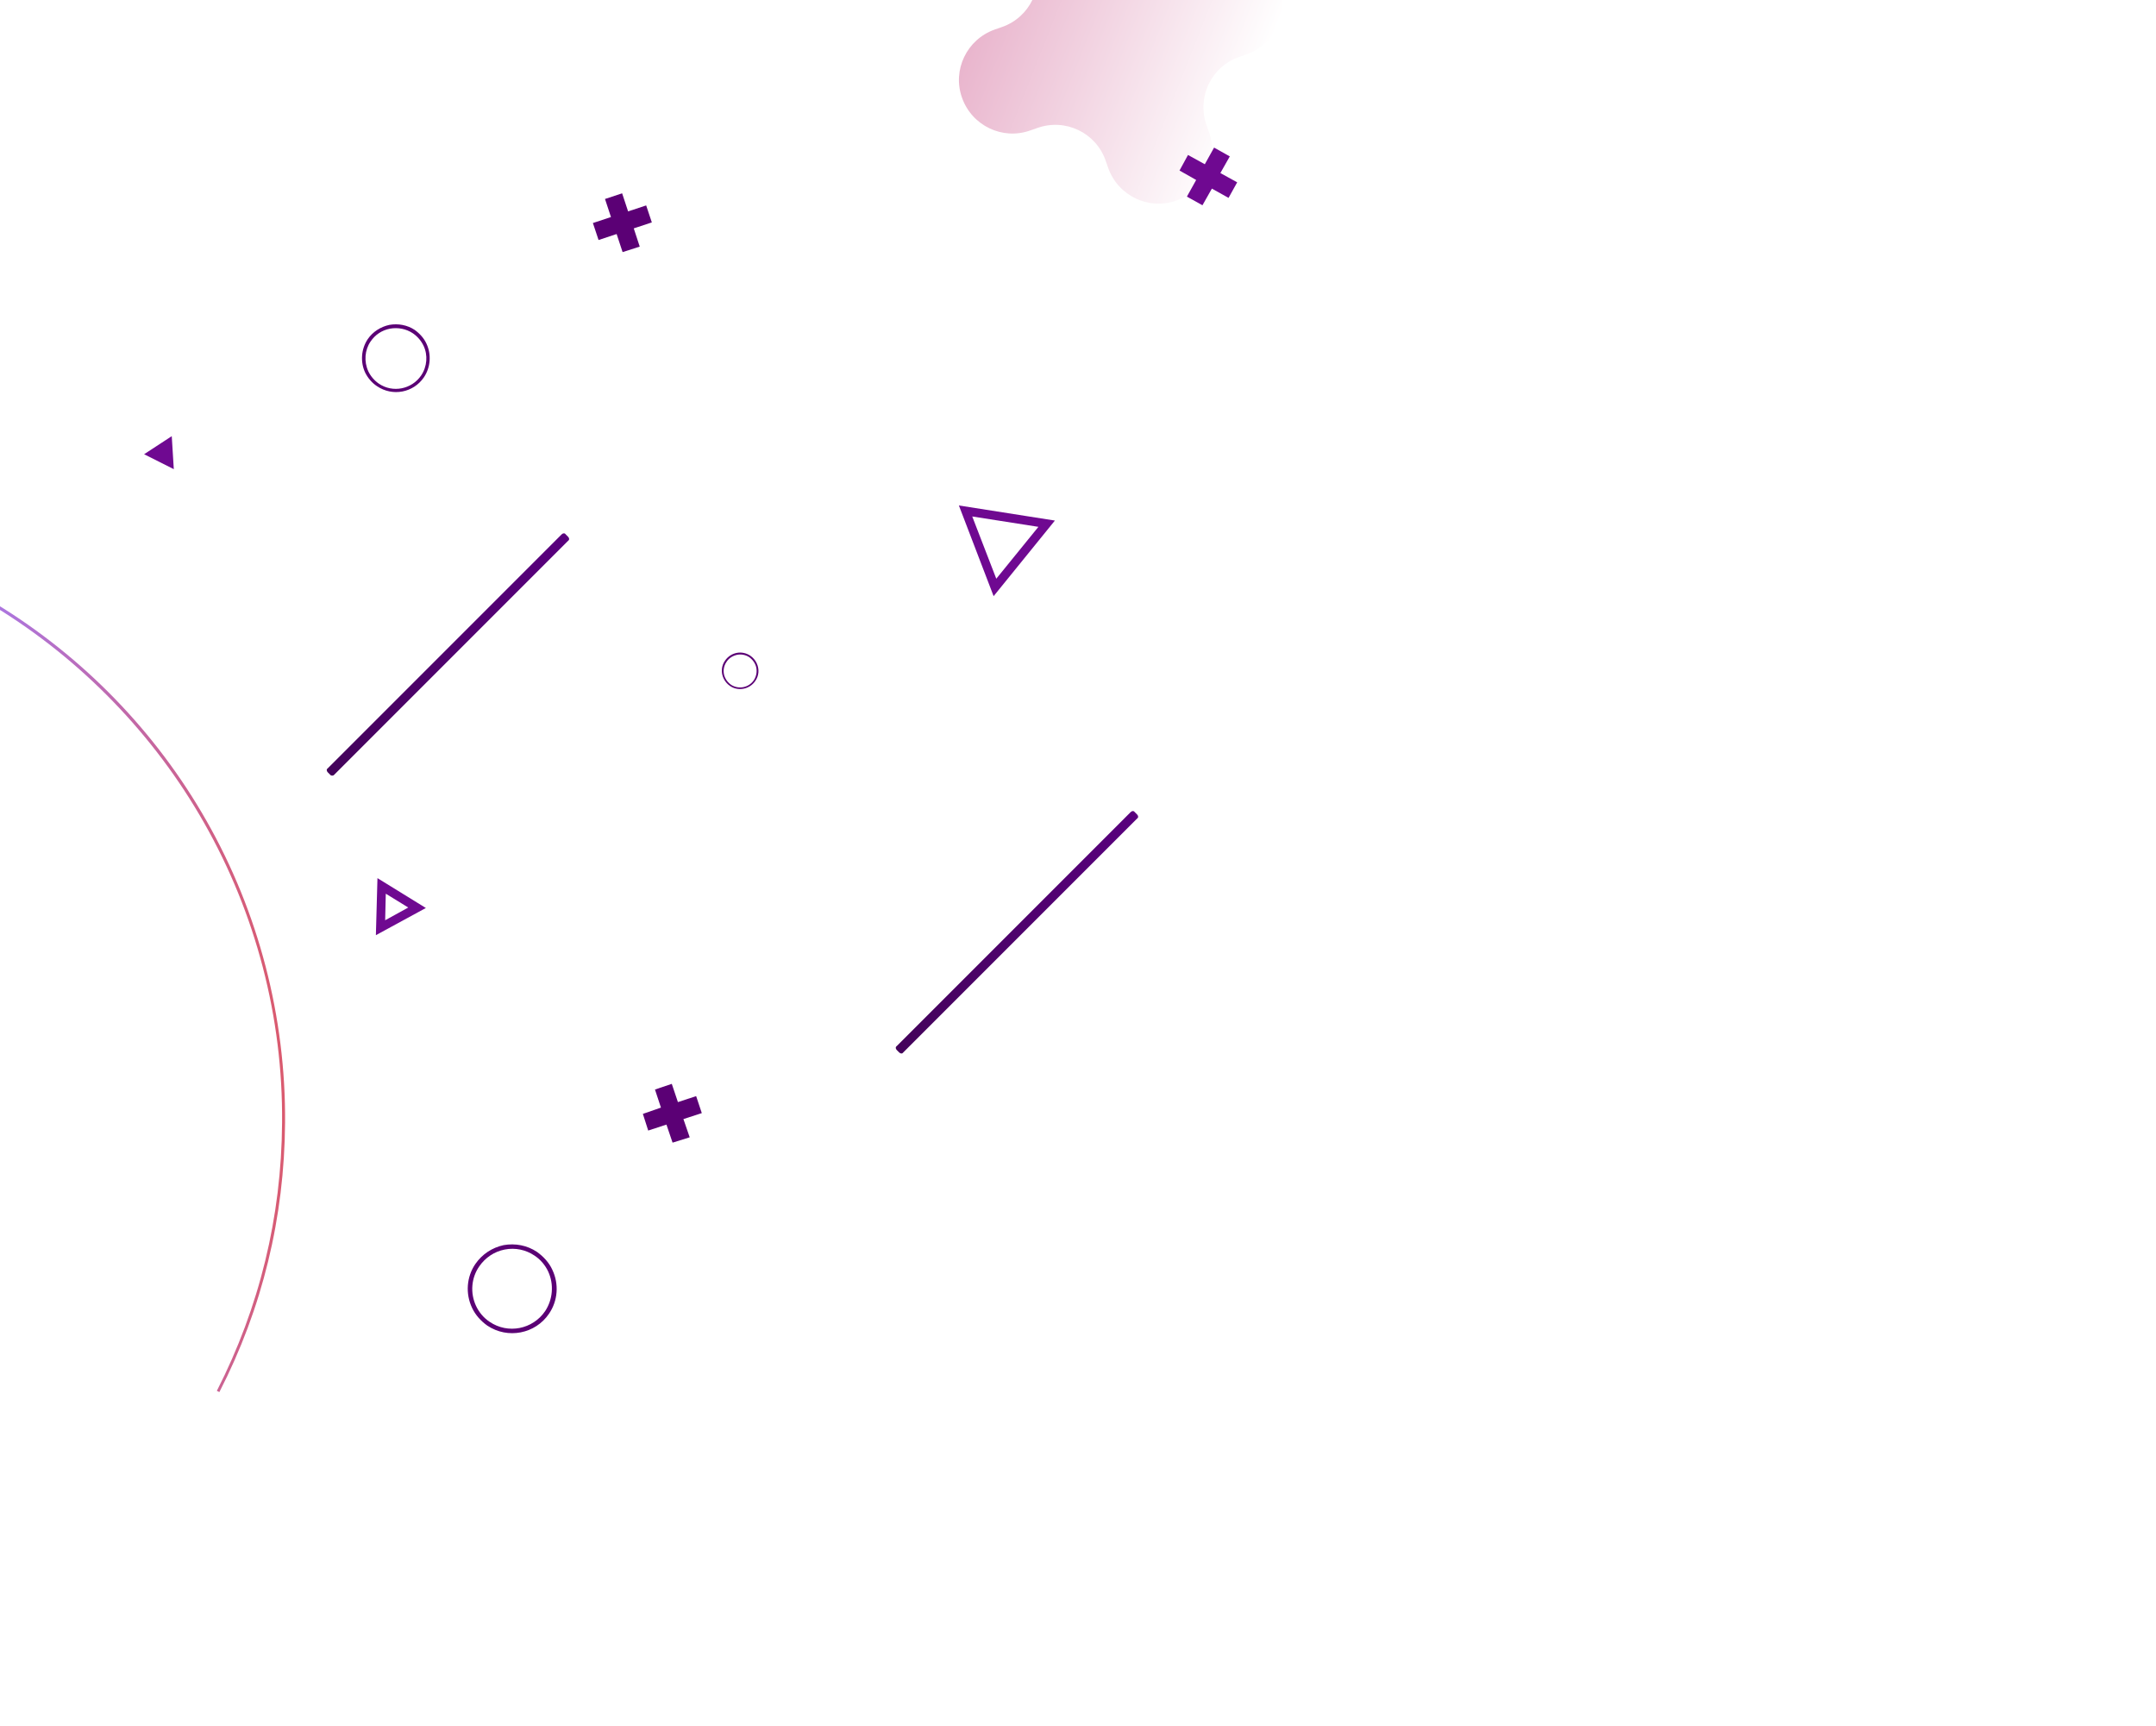
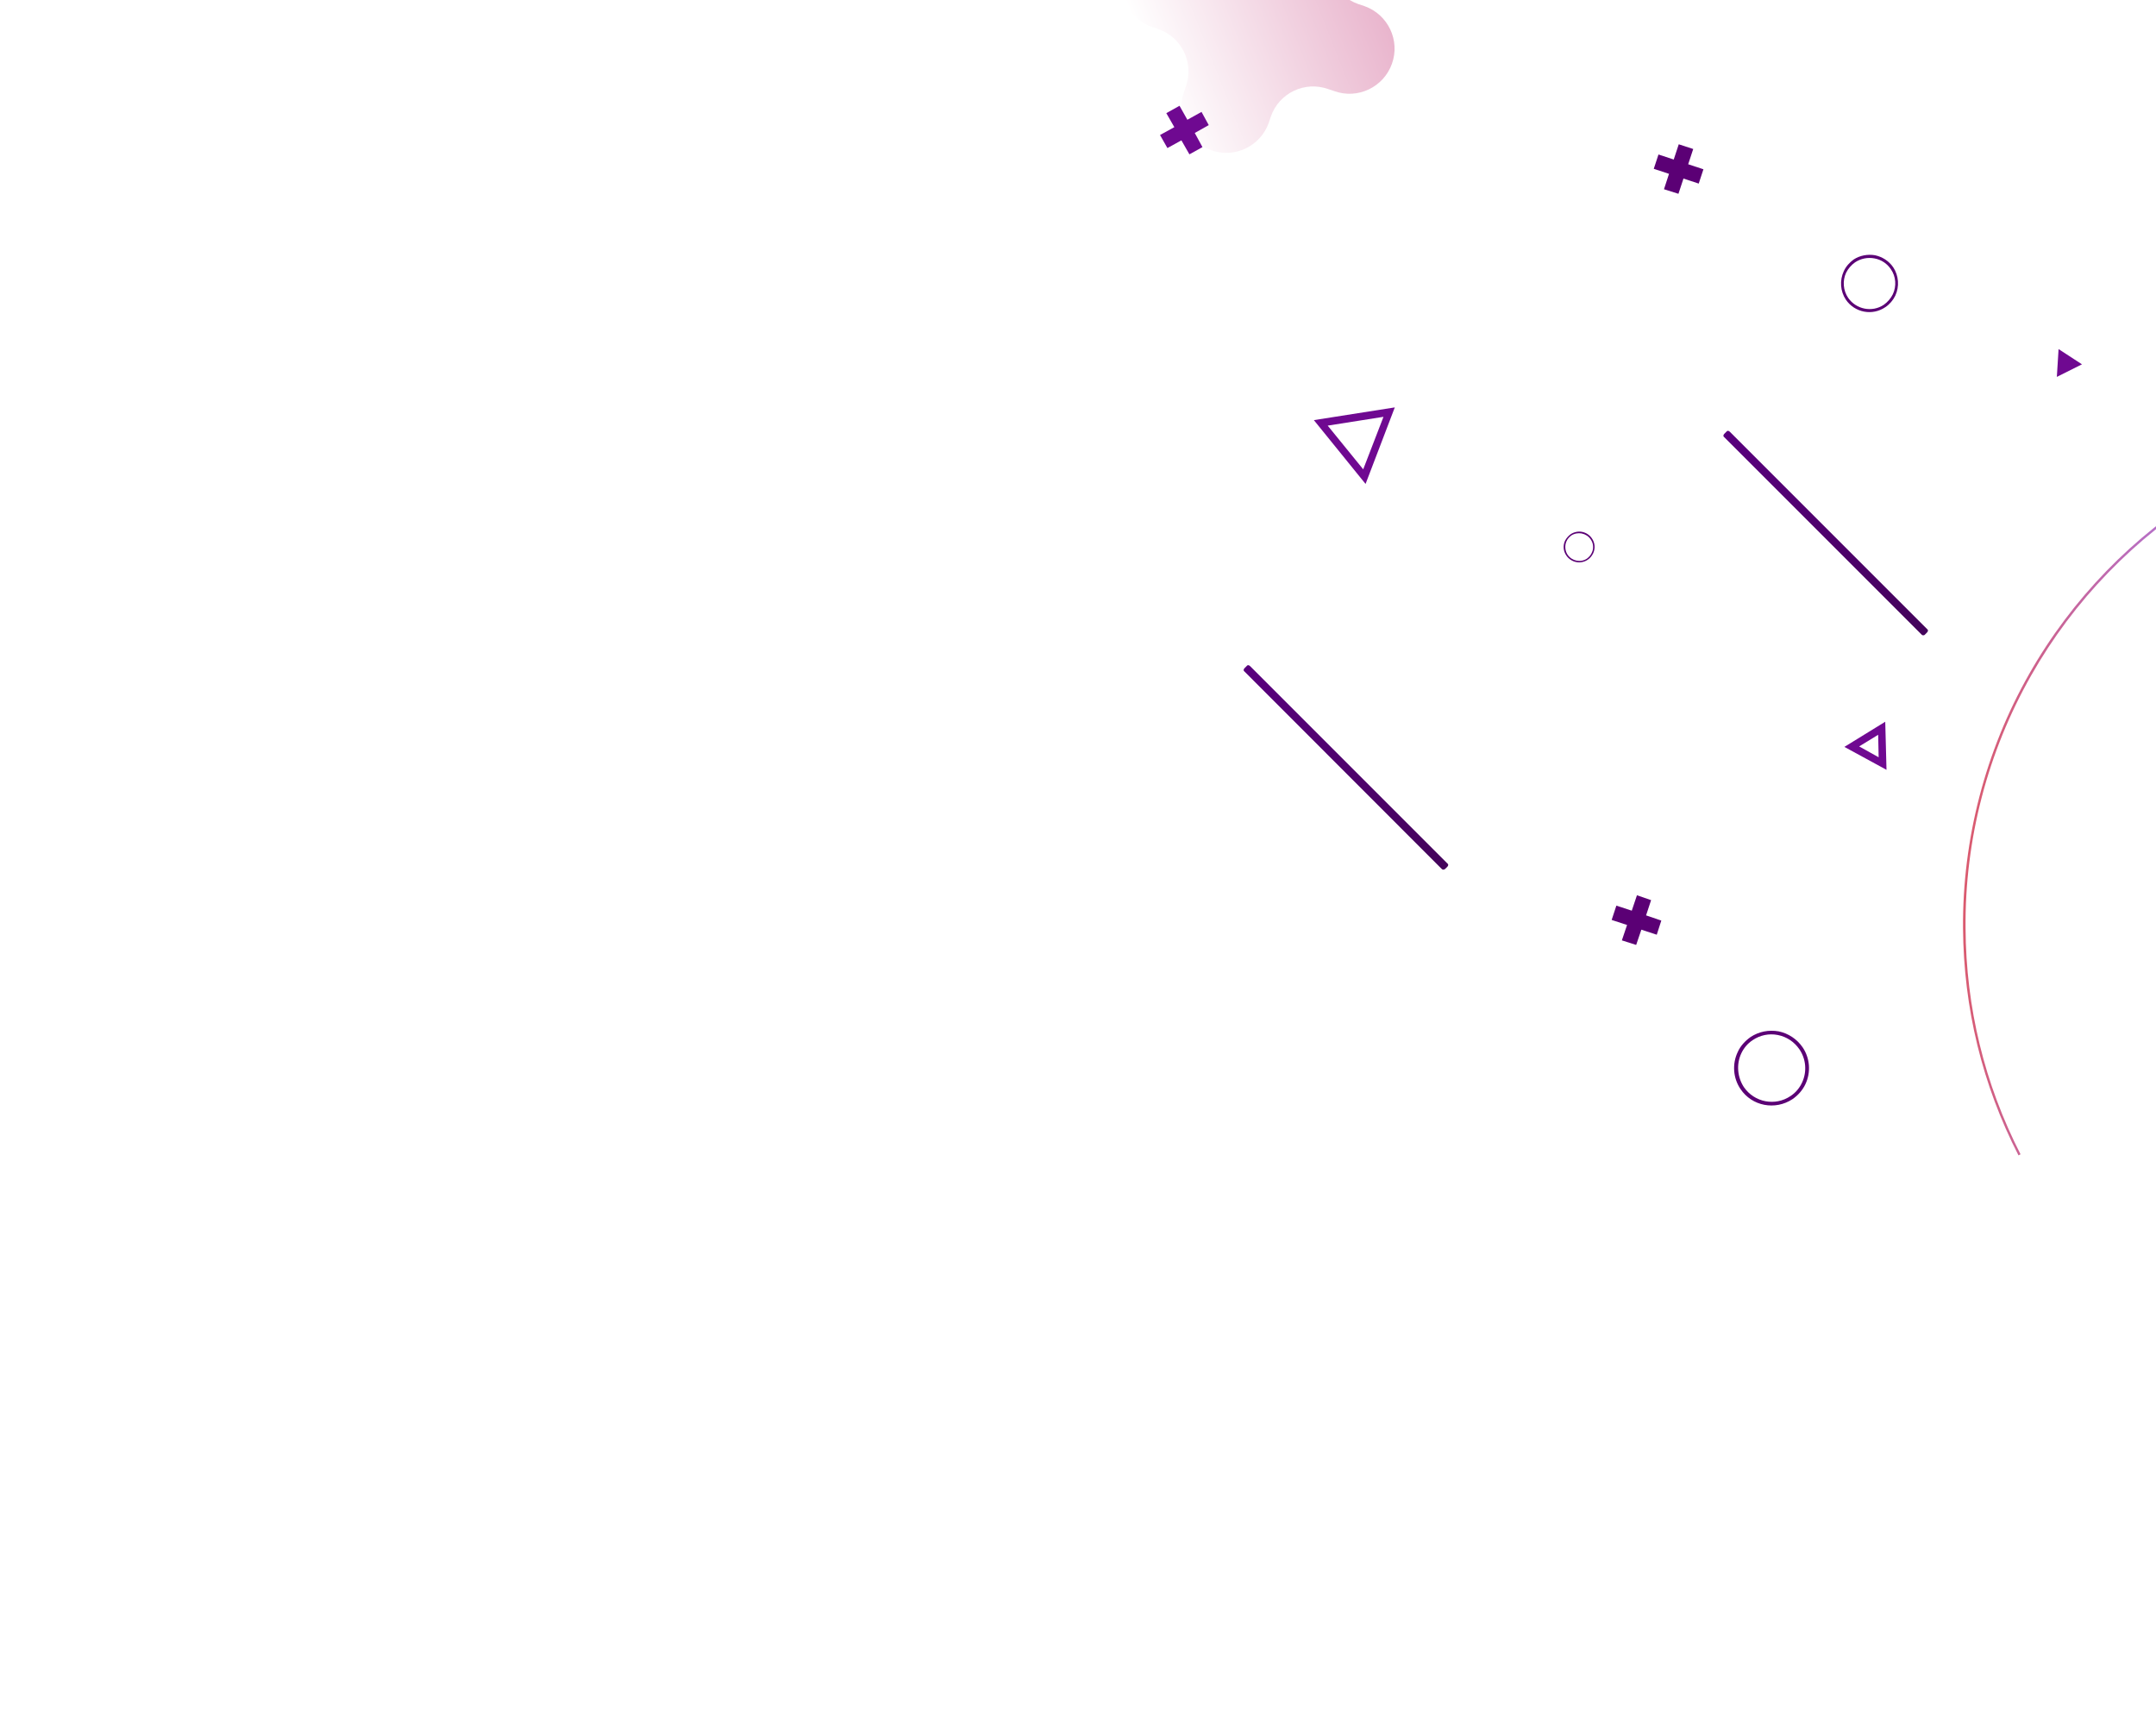
<svg xmlns="http://www.w3.org/2000/svg" version="1.1" id="Layer_1" x="0px" y="0px" width="1372px" height="1098px" viewBox="0 0 1372 1098" style="enable-background:new 0 0 1372 1098;" xml:space="preserve">
  <style type="text/css">
	.st0{fill:url(#SVGID_1_);}
- 	.st1{fill:url(#SVGID_00000009581831581703120250000007737092978607838080_);}
+ 	.st1{fill:url(#SVGID_00000145780538221700571430000010455230148034375359_);}
	.st2{fill:#6F0991;}
- 	.st3{fill:url(#SVGID_00000111189084999905752130000003950687728803566473_);}
- 	.st4{fill:url(#SVGID_00000075869613912696724590000002928588765676542111_);}
+ 	.st3{fill:url(#SVGID_00000142868926645751424330000012629367051737161353_);}
+ 	.st4{fill:url(#SVGID_00000082336958998793200040000000866225900743480223_);}
	.st5{fill:#5B0075;}
</style>
-   <linearGradient id="SVGID_1_" gradientUnits="userSpaceOnUse" x1="620.446" y1="1052.602" x2="798.459" y2="1065.049" gradientTransform="matrix(0.9021 0.4316 0.4316 -0.9021 -383.9336 675.6666)">
+   <linearGradient id="SVGID_1_" gradientUnits="userSpaceOnUse" x1="-35.805" y1="197.645" x2="114.189" y2="187.157" gradientTransform="matrix(-0.9021 0.4316 0.4316 0.9021 753.119 -179.8935)">
    <stop offset="0" style="stop-color:#E9B5CD" />
    <stop offset="1" style="stop-color:#FFFFFF" />
  </linearGradient>
-   <path class="st0" d="M770.6-29.6l-4.6,1.6c-17.8,6.3-37.2-3-43.4-20.8l-1.6-4.6c-6.3-17.8-25.8-27.1-43.4-20.8l0,0  c-17.8,6.3-27.1,25.8-20.8,43.4l1.6,4.6c6.3,17.8-3,37.2-20.8,43.4l-4.6,1.6c-17.8,6.3-27.1,25.8-20.8,43.4l0,0  c6.3,17.8,25.8,27.1,43.4,20.8l4.6-1.6c17.8-6.3,37.2,3,43.4,20.8l1.6,4.6c6.3,17.8,25.8,27.1,43.4,20.8l0,0  c17.8-6.3,27.1-25.8,20.8-43.4l-1.6-4.6c-6.3-17.8,3-37.2,20.8-43.4l4.6-1.6C811,28.4,820.3,8.9,814-8.8l0,0  C807.8-26.6,788.3-35.9,770.6-29.6z" />
-   <linearGradient id="SVGID_00000144340198416992025360000004719969392982839183_" gradientUnits="userSpaceOnUse" x1="1751.365" y1="353.445" x2="1915.811" y2="364.944" gradientTransform="matrix(-1 -7.173543e-03 -7.173543e-03 1 1930.872 287.2613)">
+   <path class="st0" d="M715.7-19.4L715.7-19.4c-5.3,14.9,2.5,31.4,17.5,36.6l3.9,1.3c15,5.2,22.9,21.6,17.5,36.6l-1.3,3.9  c-5.3,14.8,2.5,31.3,17.5,36.6l0,0c14.8,5.3,31.3-2.5,36.6-17.5l1.3-3.9c5.2-15,21.6-22.9,36.6-17.5l3.9,1.3  c14.8,5.3,31.3-2.5,36.6-17.5l0,0c5.3-14.8-2.5-31.3-17.5-36.6l-3.9-1.3c-15-5.2-22.9-21.6-17.5-36.6l1.3-3.9  c5.3-14.8-2.5-31.3-17.5-36.6l0,0c-14.8-5.3-31.3,2.5-36.6,17.5l-1.3,3.9c-5.2,15-21.6,22.9-36.6,17.5l-3.9-1.3  C737.4-42.2,721-34.4,715.7-19.4z" />
+   <linearGradient id="SVGID_00000178918301882215738520000014449447632939468186_" gradientUnits="userSpaceOnUse" x1="1823.68" y1="852.418" x2="1962.416" y2="842.716" gradientTransform="matrix(1 -7.173543e-03 -7.173543e-03 -1 -564.5886 1383.303)">
    <stop offset="0" style="stop-color:#DA5A6E" />
    <stop offset="1" style="stop-color:#AB76E1" />
  </linearGradient>
-   <path style="fill:url(#SVGID_00000144340198416992025360000004719969392982839183_);" d="M-2.5,384.2C53,418,99.4,465.8,131.5,522.4  c33.1,58.2,50.4,124.7,49.9,191.9c-0.4,60.3-14.4,118-41.8,171.4l-1.6-0.8c27.1-53.1,41.1-110.5,41.5-170.5  c0.6-67.1-16.7-133.1-49.7-191c-32-56.3-78.2-103.8-133.3-137.5L-2.5,384.2z" />
-   <polygon class="st2" points="91.7,289 109.3,277.5 110.6,298.5 " />
-   <path class="st2" d="M240.2,558.7l30.8,19L239.2,595L240.2,558.7z M259.8,577.4l-14.3-8.8l-0.4,16.9L259.8,577.4z" />
-   <path class="st2" d="M610.2,321.6l61.1,9.6l-39,48.1L610.2,321.6z M660.8,335.2l-42.1-6.6l15.3,39.6L660.8,335.2z" />
-   <polygon class="st2" points="765.2,130.6 771.2,120 781.8,125.9 787.3,116 776.6,110.1 782.6,99.5 772.6,93.9 766.7,104.5 756,98.6   750.6,108.5 761.2,114.5 755.3,125.1 " />
-   <linearGradient id="SVGID_00000118378951804856961310000012526882747113464232_" gradientUnits="userSpaceOnUse" x1="207.987" y1="665.542" x2="362.16" y2="665.542" gradientTransform="matrix(1 0 0 -1 0 1082)">
+   <path style="fill:url(#SVGID_00000178918301882215738520000014449447632939468186_);" d="M1405.1,313.5  c-46.5,28.4-85.4,68.5-112.4,116c-27.8,48.8-42.4,104.5-41.9,161.1c0.3,50.6,12.1,99,35,143.8l-1.3,0.7  c-23.1-45-34.9-93.7-35.3-144.5c-0.4-56.7,14.2-112.8,42.1-161.8c27.1-47.7,66.2-88,113-116.5L1405.1,313.5z" />
+   <polygon class="st2" points="1308.9,239.8 1310,222.1 1324.9,231.8 " />
+   <path class="st2" d="M1200.5,489.8l-26.8-14.6l26-16L1200.5,489.8z M1195.5,481.8l-0.3-14.3l-12.1,7.4L1195.5,481.8z" />
+   <path class="st2" d="M869,307.9l-32.9-40.6l51.5-8.1L869,307.9z M867.5,298.6l12.9-33.4l-35.5,5.6L867.5,298.6z" />
+   <polygon class="st2" points="765.2,93.6 760.3,84.6 769.2,79.6 764.6,71.2 755.6,76.2 750.6,67.3 742.2,72 747.3,80.9 738.2,85.9   742.9,94.2 751.8,89.3 756.9,98.2 " />
+   <linearGradient id="SVGID_00000089542199233543674950000015914296639649501581_" gradientUnits="userSpaceOnUse" x1="-414.371" y1="337.238" x2="-284.288" y2="337.238" gradientTransform="matrix(-1 0 0 1 812.4711 2)">
    <stop offset="0" style="stop-color:#43035A" />
    <stop offset="0.382" style="stop-color:#4C0269" />
    <stop offset="1" style="stop-color:#59007E" />
  </linearGradient>
-   <path style="fill:url(#SVGID_00000118378951804856961310000012526882747113464232_);" d="M210.1,492.9l-1.5-1.5  c-0.9-0.9-0.9-2,0-2.6l148.8-148.8c0.9-0.9,2-0.9,2.6,0l1.5,1.5c0.9,0.9,0.9,2,0,2.6L212.7,492.9  C212.1,493.7,210.7,493.7,210.1,492.9z" />
-   <linearGradient id="SVGID_00000119109241142271057680000006868314233012223158_" gradientUnits="userSpaceOnUse" x1="570.076" y1="488.822" x2="724.249" y2="488.822" gradientTransform="matrix(1 0 0 -1 0 1082)">
+   <path style="fill:url(#SVGID_00000089542199233543674950000015914296639649501581_);" d="M1222.8,403.7l-125.5-125.5  c-0.8-0.5-0.8-1.4,0-2.2l1.3-1.3c0.5-0.8,1.4-0.8,2.2,0l125.5,125.5c0.8,0.5,0.8,1.4,0,2.2l-1.3,1.3  C1224.5,404.4,1223.3,404.4,1222.8,403.7z" />
+   <linearGradient id="SVGID_00000109006667165562505500000016068438438415408817_" gradientUnits="userSpaceOnUse" x1="-109.002" y1="486.285" x2="21.081" y2="486.285" gradientTransform="matrix(-1 0 0 1 812.4711 2)">
    <stop offset="0" style="stop-color:#43035A" />
    <stop offset="0.382" style="stop-color:#4C0269" />
    <stop offset="1" style="stop-color:#59007E" />
  </linearGradient>
-   <path style="fill:url(#SVGID_00000119109241142271057680000006868314233012223158_);" d="M572.2,669.6l-1.5-1.5  c-0.9-0.9-0.9-2,0-2.6l148.8-148.8c0.9-0.9,2-0.9,2.6,0l1.5,1.5c0.9,0.9,0.9,2,0,2.6L574.8,669.6  C574.2,670.5,573.1,670.5,572.2,669.6z" />
-   <polygon class="st5" points="416.8,693.2 420.6,704.7 409.1,708.7 412.5,719.3 424.1,715.5 428,727 438.9,723.6 434.9,712   446.6,708.2 443,697.4 431.4,701.2 427.5,689.6 " />
-   <path class="st5" d="M351.5,807.9L351.5,807.9c4.3,9.1,3.5,19.7-2.1,27.9c-8.7,12.9-26.3,16.3-39.3,7.6c-4.1-2.9-7.6-6.8-9.7-11.3  c-4.3-9.1-3.5-19.7,2.1-27.9c4.3-6.2,10.6-10.4,18-12c7.4-1.3,14.9,0.1,21.2,4.3C345.9,799.5,349.4,803.3,351.5,807.9z M302.9,830.8  c1.9,4.1,4.9,7.7,8.7,10.2c11.6,7.9,27.4,4.8,35.3-6.8c4.9-7.4,5.7-17,2-25.1l0,0c-1.9-4.1-4.9-7.7-8.7-10.2  c-5.6-3.8-12.4-5.2-19-3.9c-6.7,1.3-12.4,5.2-16.2,10.7C299.9,813,299.1,822.6,302.9,830.8z" />
-   <polygon class="st5" points="385,126.6 388.8,138.1 377.3,141.9 380.9,152.7 392.4,148.9 396.2,160.4 407.1,156.9 403.3,145.3   414.8,141.5 411.2,130.7 399.7,134.5 395.9,123 " />
-   <path class="st5" d="M481.5,421.9L481.5,421.9c1.8,3.7,1.5,8.1-0.9,11.4c-3.6,5.3-10.9,6.7-16.1,3.1c-1.7-1.2-3.1-2.8-4-4.7  c-1.8-3.7-1.5-8.1,0.9-11.4c1.8-2.6,4.4-4.3,7.4-4.9c3-0.6,6.2,0.1,8.7,1.8C479.3,418.5,480.6,420,481.5,421.9z M461.5,431.3  c0.8,1.7,2,3.1,3.6,4.3c4.8,3.2,11.3,2,14.6-2.8c2-3,2.4-7.1,0.8-10.3l0,0c-0.8-1.7-2-3.1-3.6-4.3c-2.4-1.6-5.2-2.1-7.8-1.6  c-2.8,0.6-5.2,2.1-6.7,4.4C460.2,424.1,459.9,428.1,461.5,431.3z" />
-   <path class="st5" d="M271.4,218.7L271.4,218.7c3.2,6.8,2.6,15-1.6,21.3c-6.7,9.9-20,12.4-29.9,5.7c-3.2-2.1-5.8-5.2-7.5-8.6  c-3.2-6.8-2.6-15,1.6-21.3c3.2-4.7,8.2-7.9,13.8-9.1c5.6-1,11.4,0.1,16.1,3.2C267.2,212.3,269.8,215.2,271.4,218.7z M234.4,236.3  c1.5,3.1,3.8,5.8,6.7,7.8c8.8,6,20.9,3.6,26.9-5.2c3.8-5.6,4.4-13,1.5-19l0,0c-1.5-3.1-3.8-5.8-6.7-7.8c-4.3-2.9-9.5-3.9-14.6-3  c-5.2,1-9.5,3.9-12.4,8.2C232.1,222.7,231.5,230,234.4,236.3z" />
+   <path style="fill:url(#SVGID_00000109006667165562505500000016068438438415408817_);" d="M917.4,552.8L792,427.3  c-0.8-0.5-0.8-1.4,0-2.2l1.3-1.3c0.5-0.8,1.4-0.8,2.2,0l125.5,125.5c0.8,0.5,0.8,1.4,0,2.2l-1.3,1.3  C918.9,553.5,918,553.5,917.4,552.8z" />
+   <polygon class="st5" points="1041.7,569.6 1038.4,579.4 1028.6,576.2 1025.6,585.3 1035.4,588.5 1032.1,598.3 1041.2,601.2   1044.5,591.5 1054.3,594.7 1057.2,585.7 1047.5,582.4 1050.7,572.7 " />
+   <path class="st5" d="M1114,659.8c5.3-3.5,11.6-4.7,17.9-3.6c6.2,1.3,11.6,4.9,15.2,10.1c4.7,6.9,5.4,15.9,1.8,23.5  c-1.8,3.8-4.7,7.1-8.2,9.5c-11,7.3-25.8,4.5-33.1-6.4c-4.7-6.9-5.4-15.9-1.8-23.5l0,0C1107.5,665.5,1110.5,662.3,1114,659.8z   M1145,667.5c-3.2-4.6-8-7.9-13.7-9c-5.6-1.1-11.3,0.1-16,3.3c-3.2,2.1-5.7,5.1-7.3,8.6l0,0c-3.1,6.8-2.4,14.9,1.7,21.2  c6.7,9.8,20,12.4,29.8,5.7c3.2-2.1,5.7-5.1,7.3-8.6C1150,681.8,1149.3,673.7,1145,667.5z" />
+   <polygon class="st5" points="1068.3,91.8 1065.1,101.5 1055.4,98.3 1052.4,107.4 1062.1,110.6 1058.9,120.4 1068.1,123.3   1071.3,113.6 1081,116.8 1084,107.7 1074.3,104.5 1077.5,94.8 " />
+   <path class="st5" d="M999.5,339.9c2.1-1.4,4.8-2,7.3-1.5c2.5,0.5,4.7,1.9,6.2,4.1c2,2.8,2.3,6.5,0.8,9.6c-0.8,1.6-1.9,3-3.4,4  c-4.4,3-10.5,1.9-13.6-2.6c-2-2.8-2.3-6.5-0.8-9.6l0,0C996.9,342.3,998,341,999.5,339.9z M1012.2,343.1c-1.3-1.9-3.3-3.2-5.7-3.7  c-2.2-0.4-4.6,0-6.6,1.3c-1.3,1-2.4,2.2-3,3.6l0,0c-1.3,2.7-1,6.2,0.7,8.7c2.8,4,8.3,5.1,12.3,2.4c1.3-1,2.4-2.2,3-3.6  C1014.3,349.1,1014.1,345.7,1012.2,343.1z" />
+   <path class="st5" d="M1179.6,165.1c4-2.6,8.9-3.5,13.6-2.7c4.7,1,8.9,3.7,11.6,7.7c3.5,5.3,4,12.2,1.3,18c-1.4,2.9-3.6,5.5-6.3,7.3  c-8.3,5.7-19.6,3.5-25.2-4.8c-3.5-5.3-4-12.2-1.3-18l0,0C1174.7,169.5,1176.9,167.1,1179.6,165.1z M1203.3,171.3  c-2.4-3.6-6.1-6.1-10.5-6.9c-4.3-0.8-8.7,0.1-12.3,2.5c-2.4,1.7-4.4,4-5.7,6.6l0,0c-2.4,5.1-1.9,11.3,1.3,16  c5.1,7.4,15.3,9.4,22.7,4.4c2.4-1.7,4.4-4,5.7-6.6C1207,182,1206.5,175.9,1203.3,171.3z" />
</svg>
